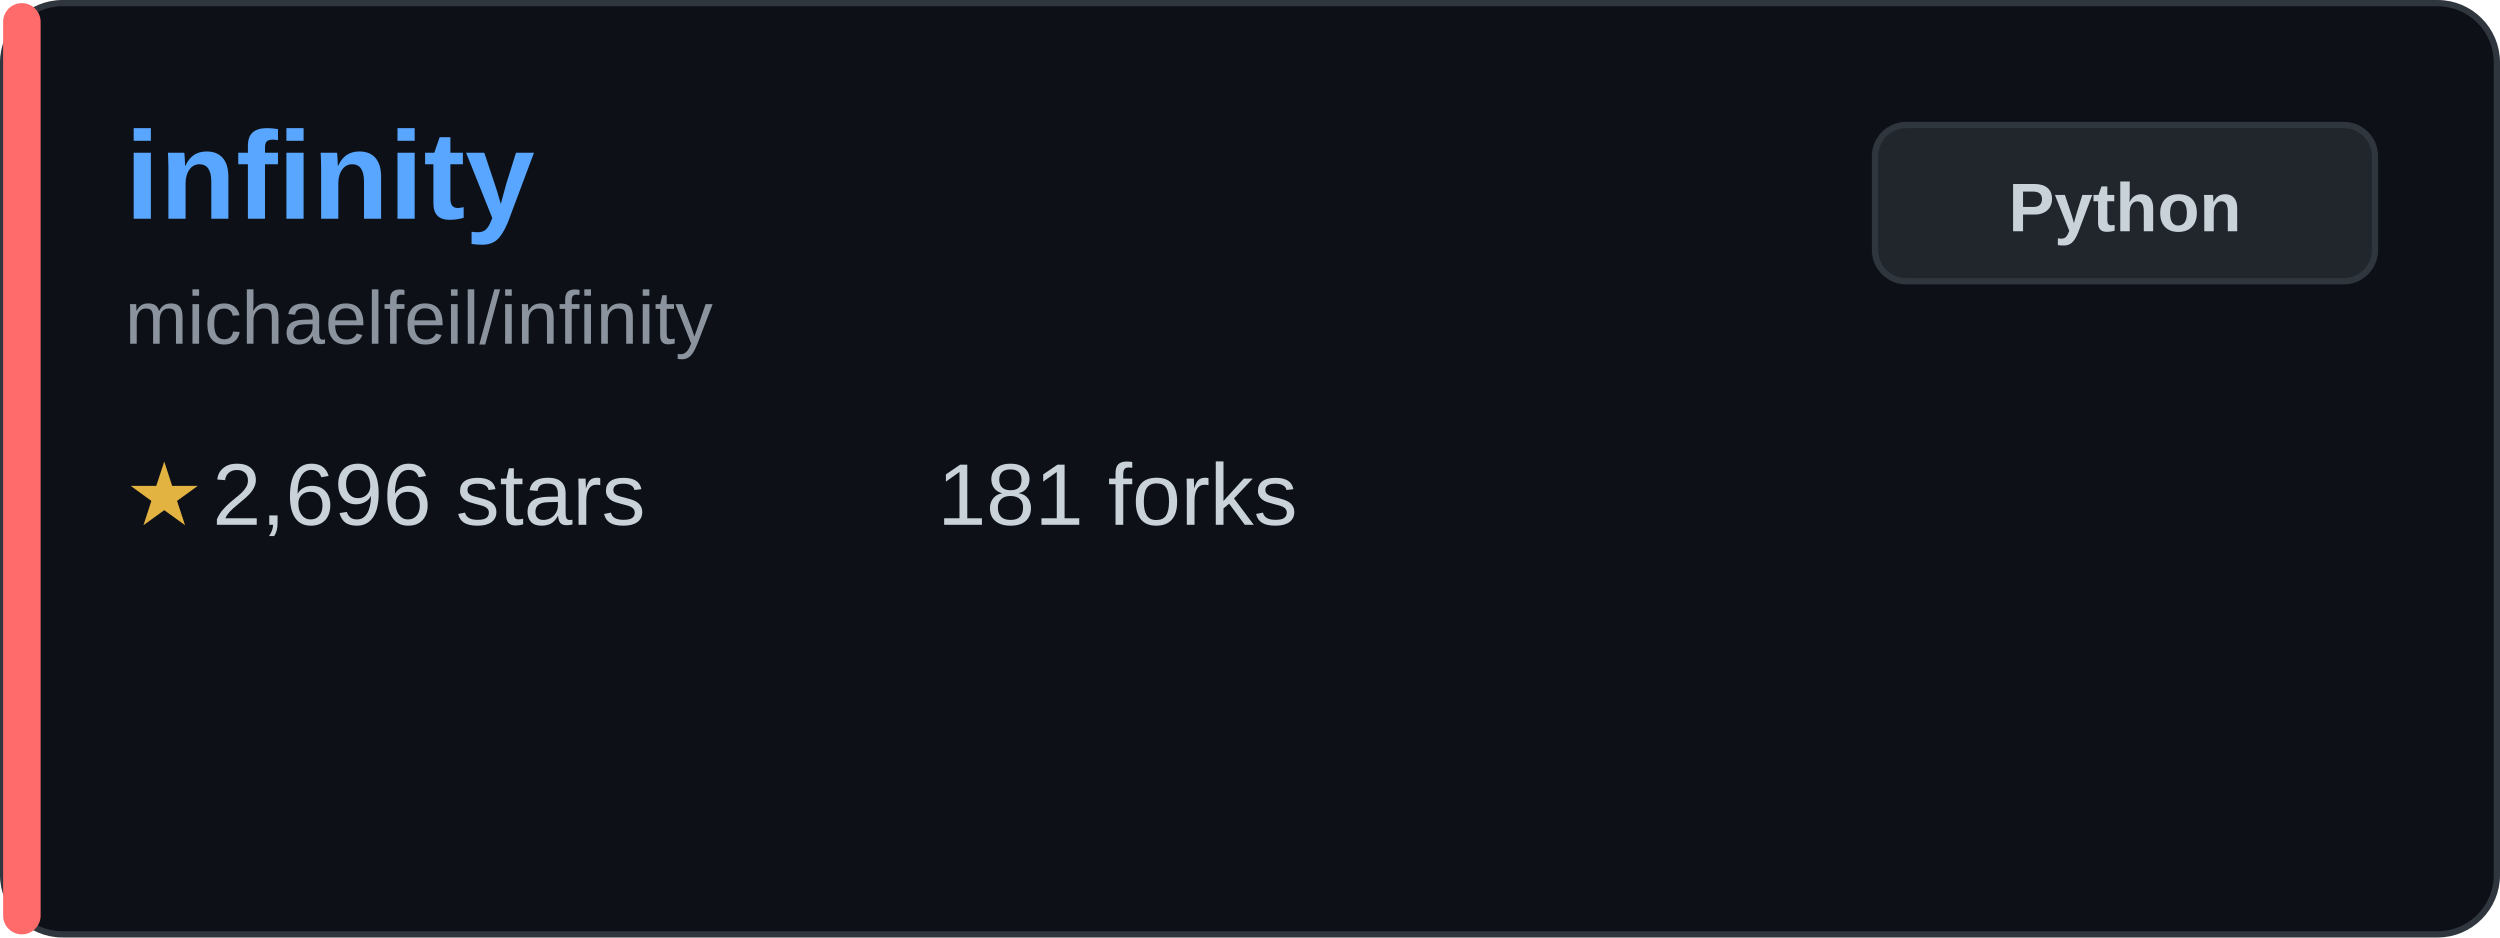
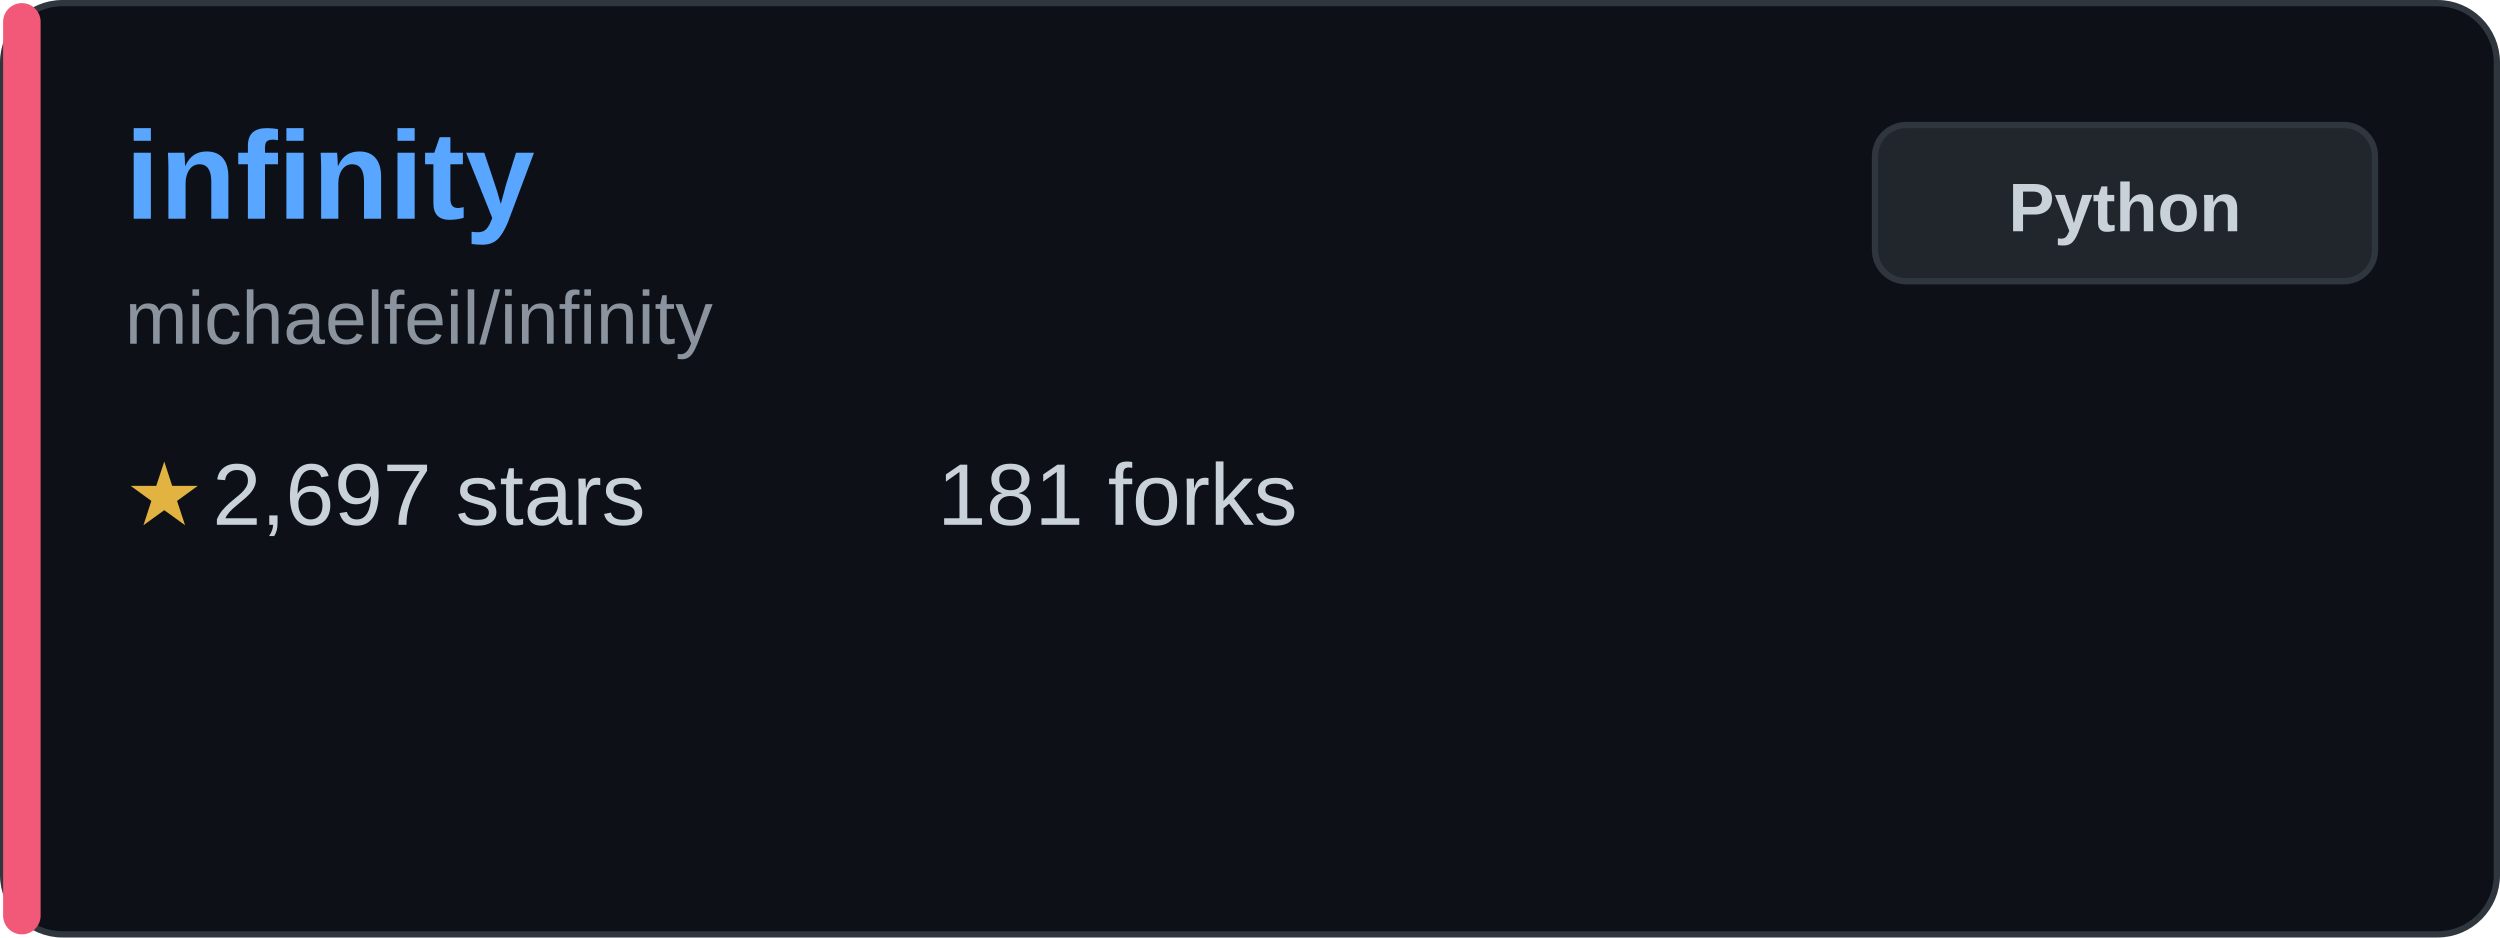
<svg xmlns="http://www.w3.org/2000/svg" width="400" height="150" viewBox="0 0 400 150" fill="none">
  <rect x="0.5" y="0.5" width="399" height="149" rx="9.5" fill="#0d1117" stroke="#30363d" />
-   <rect x="0.5" y="0.5" width="6" height="149" rx="3" fill="#ff6b6b" />
+   <rect x="0.5" y="0.5" width="6" height="149" rx="3" fill="#f25877" />
  <text x="20" y="35" font-family="Arial, sans-serif" font-size="20" font-weight="bold" fill="#58a6ff">infinity</text>
  <text x="20" y="55" font-family="Arial, sans-serif" font-size="12" fill="#8b949e">michaelfeil/infinity</text>
  <g transform="translate(20, 80)">
    <text x="0" y="0" font-family="Arial, sans-serif" font-size="14" fill="#e3b341" dominant-baseline="middle">★</text>
-     <text x="14" y="0" font-family="Arial, sans-serif" font-size="14" fill="#c9d1d9" dominant-baseline="middle">2,696 stars</text>
+     <text x="14" y="0" font-family="Arial, sans-serif" font-size="14" fill="#c9d1d9" dominant-baseline="middle">2,697 stars</text>
  </g>
  <g transform="translate(150, 80)">
    <text x="0" y="0" font-family="Arial, sans-serif" font-size="14" fill="#c9d1d9" dominant-baseline="middle">181 forks</text>
  </g>
  <rect x="300" y="20" width="80" height="25" rx="5" fill="#21262d" stroke="#30363d" />
  <text x="340" y="37" font-family="Arial, sans-serif" font-size="11" font-weight="bold" fill="#c9d1d9" text-anchor="middle">Python</text>
</svg>
